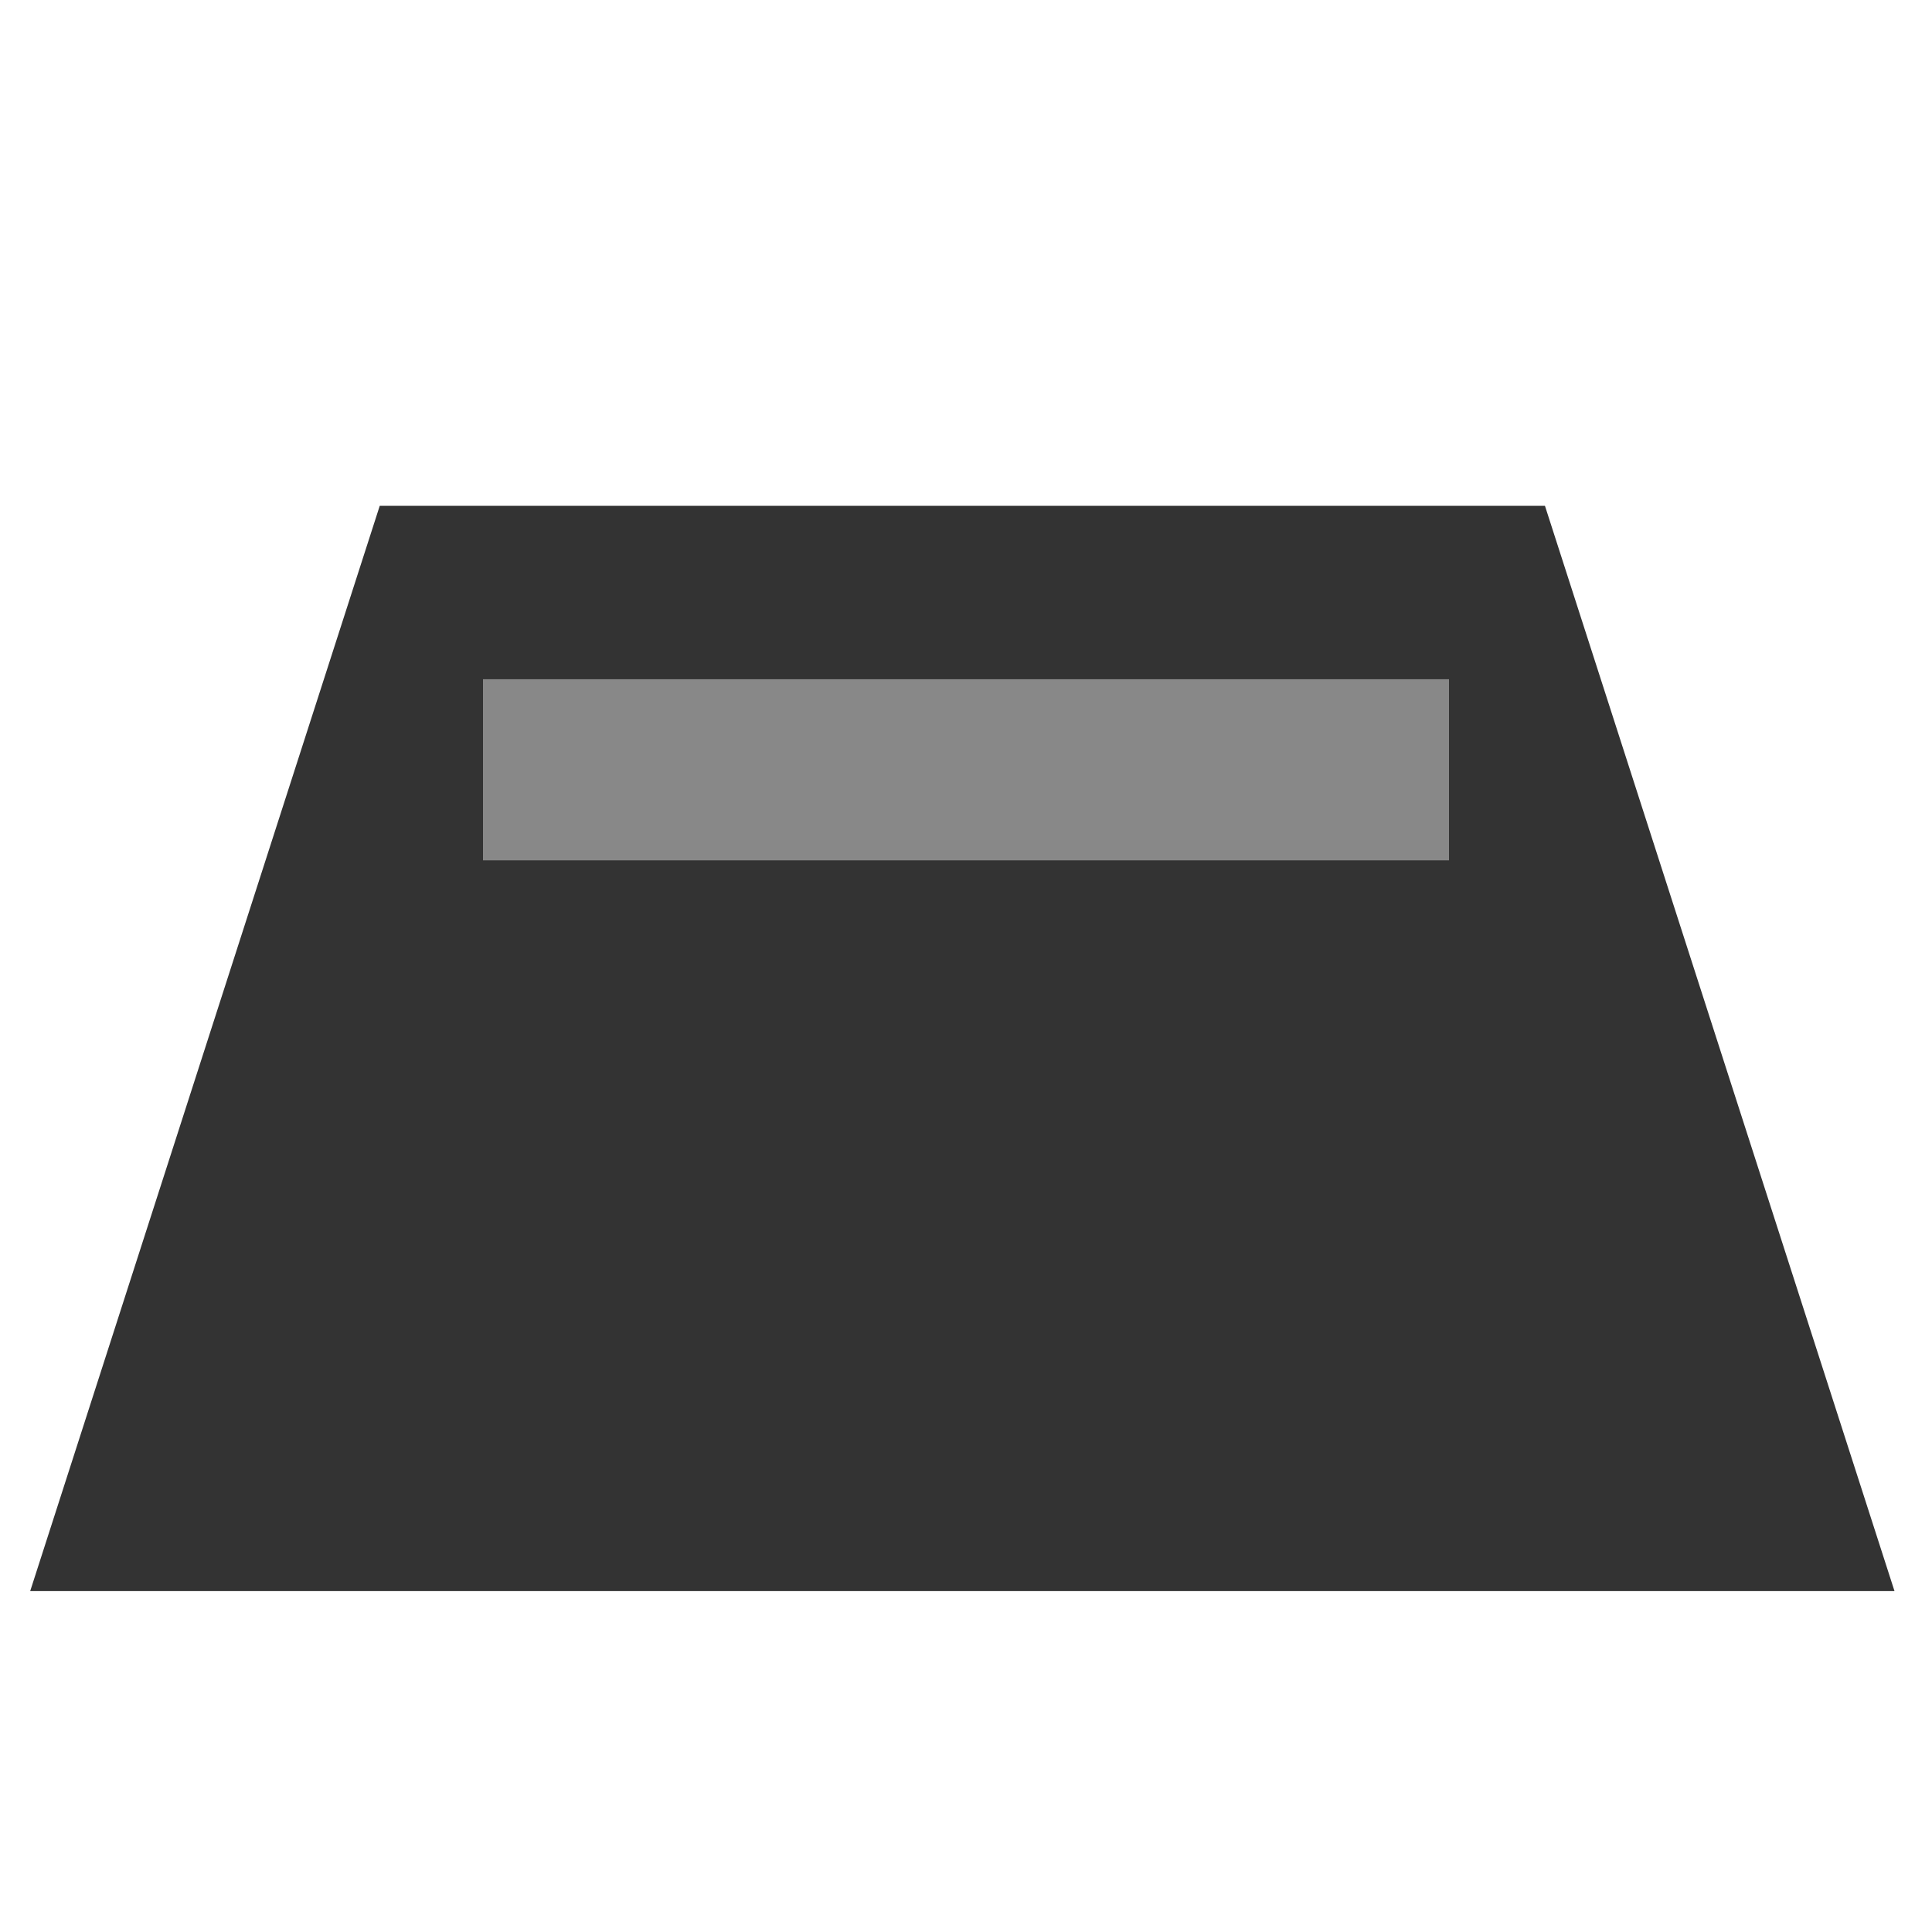
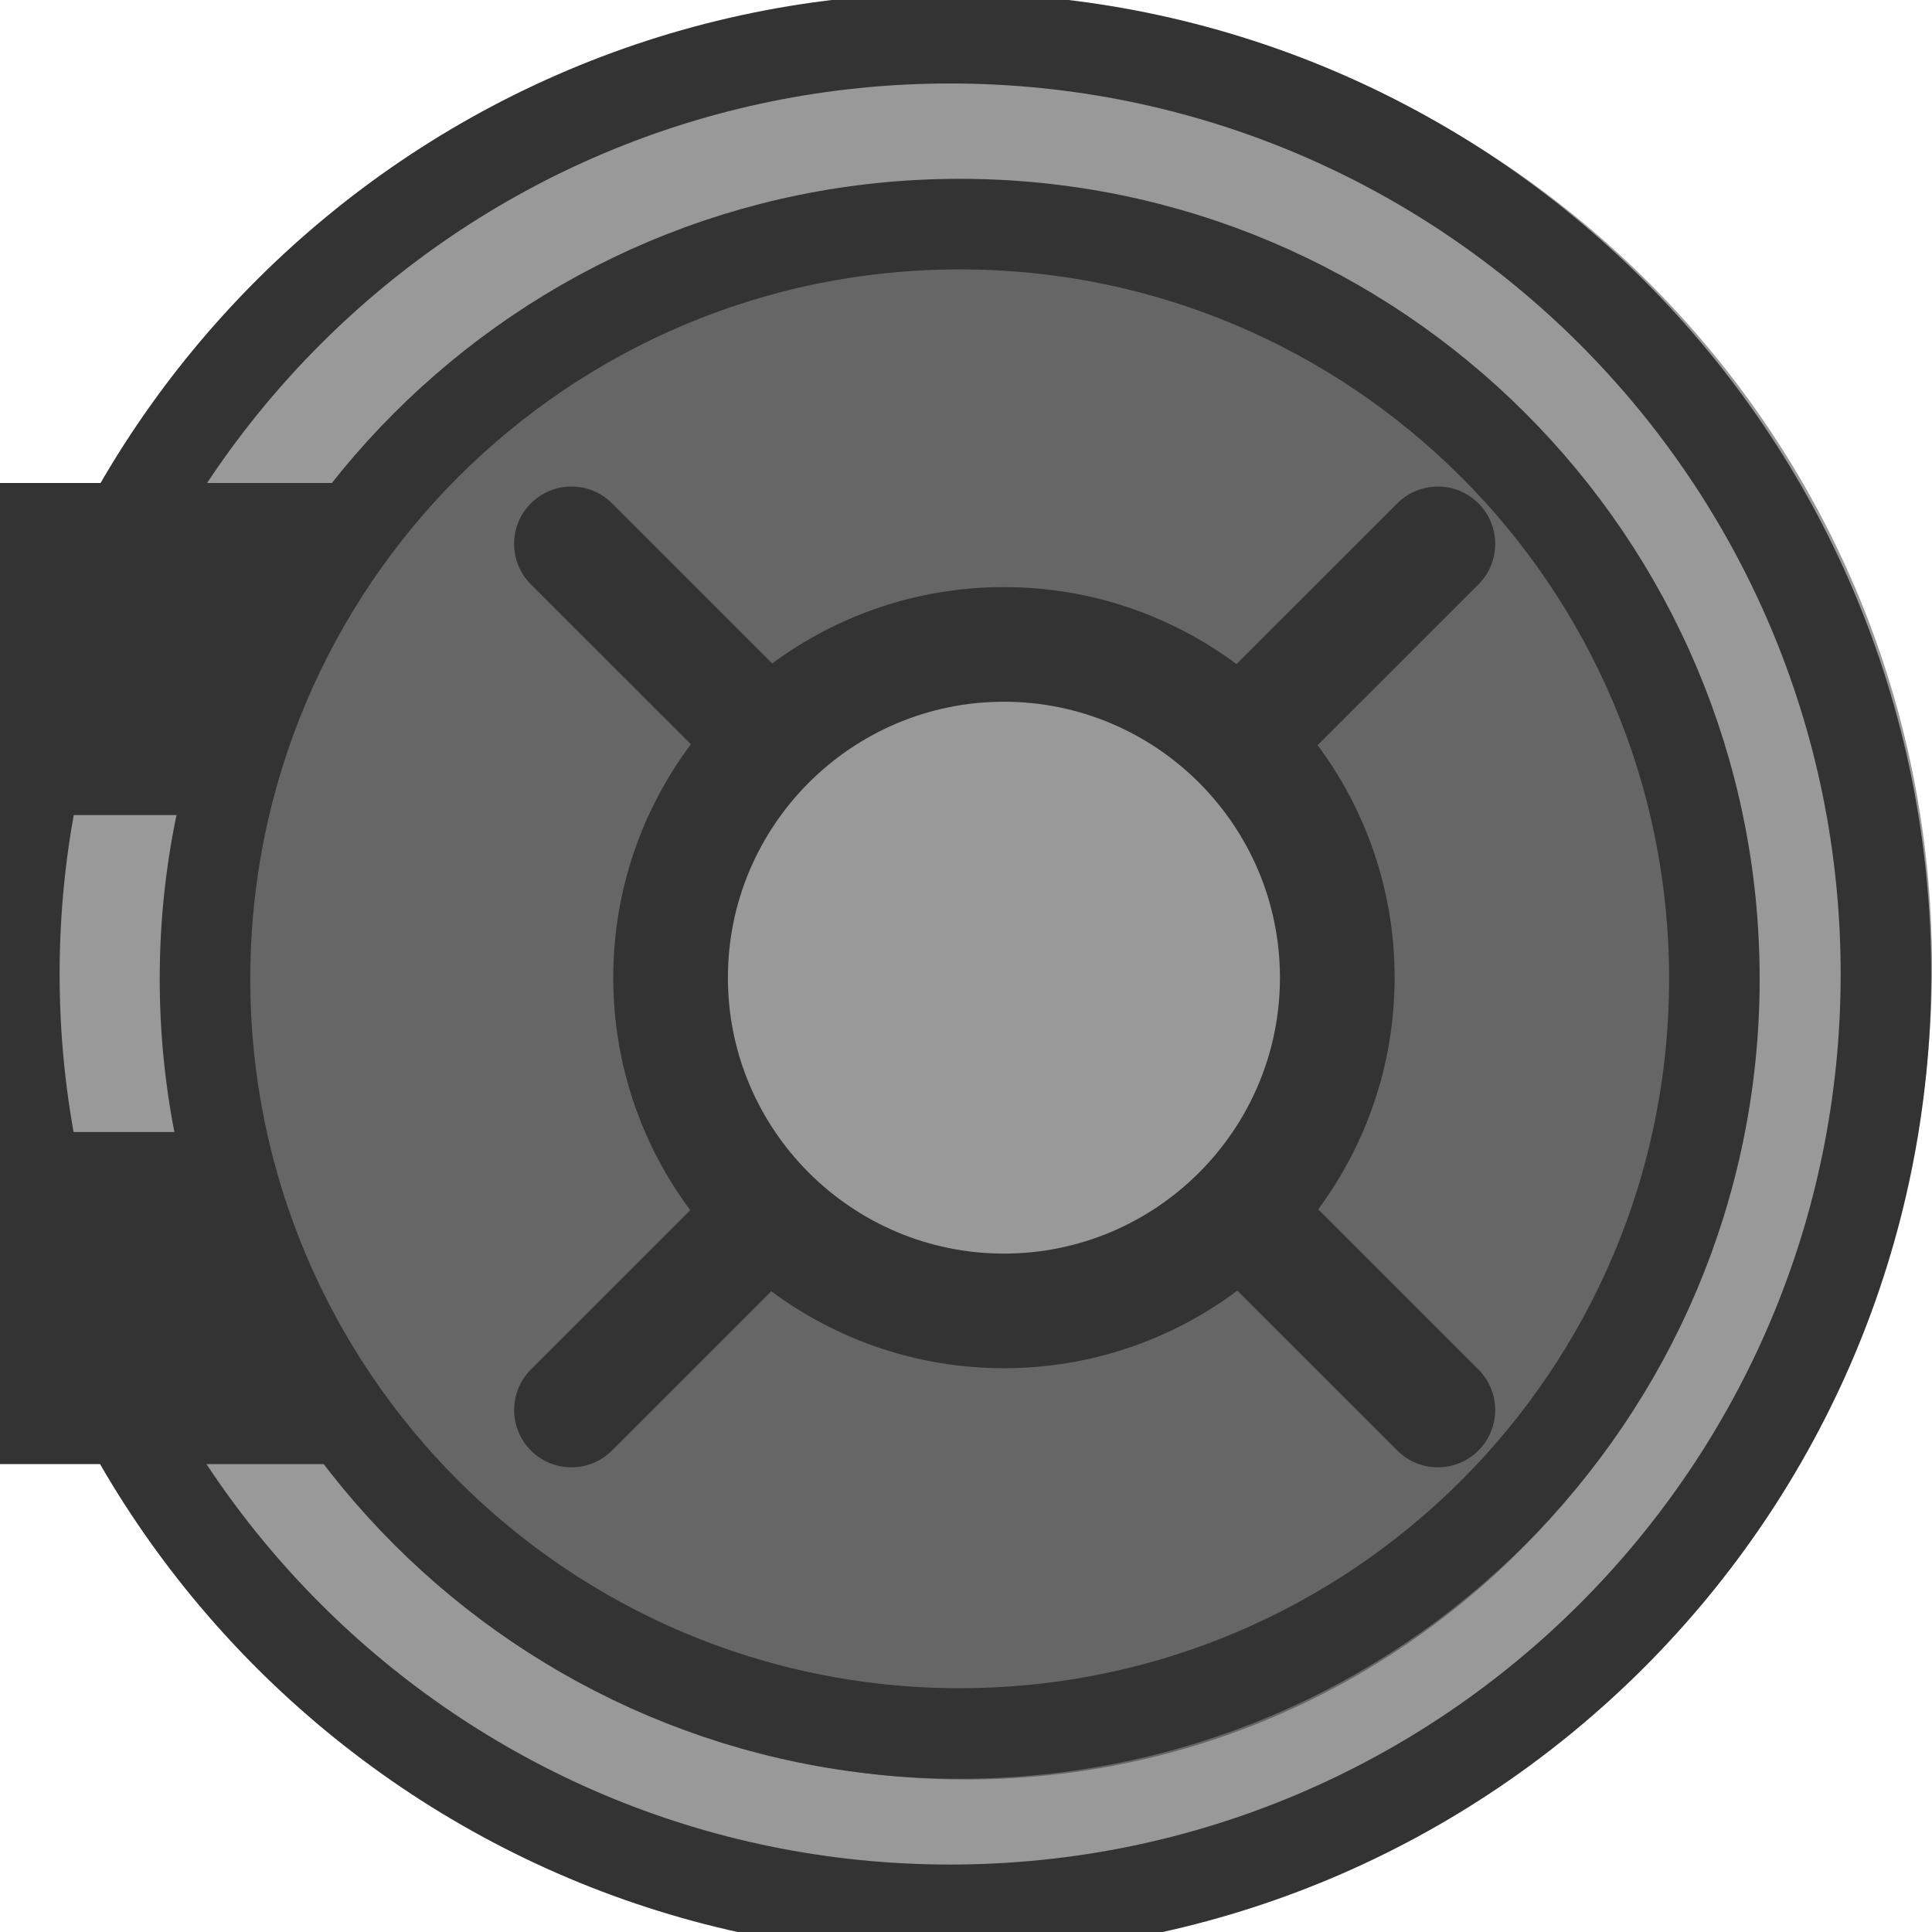
- <svg xmlns="http://www.w3.org/2000/svg" width="100%" height="100%" viewBox="0 0 128 128">
-   <g id="Bombshelter">
-     <g>
-       <path id="svg_2" d="m2,105.415l23.159,-71.903l77.198,0l23.159,71.903l-123.517,0z" fill="#333" />
-       <rect x="32" y="45" width="64" height="12" fill="#888" />
+ <svg xmlns="http://www.w3.org/2000/svg" width="80%" height="80%" viewBox="0 0 128 128">
+   <g id="1">
+     <circle id="svg_6" r="64" cy="64" cx="64" fill="#999" />
+     <rect fill="#333" x="0" y="75" width="22" height="22" id="svg_10" />
+     <rect fill="#333" x="0" y="32" width="22" height="22" id="svg_9" />
+     <circle id="svg_8" r="52" cy="65.898" cx="64" fill="#666" />
+     <circle fill="#999" cx="64" cy="64" r="22" id="svg_5" />
+     <g id="svg_1">
+       <path id="svg_4" d="m35.173,96.101c0.742,0.741 1.714,1.112 2.686,1.112c0.972,0 1.945,-0.371 2.686,-1.112l10.556,-10.553c4.308,3.202 9.641,5.1 15.41,5.1c5.794,0 11.15,-1.913 15.468,-5.14l10.597,10.593c0.742,0.741 1.714,1.112 2.686,1.112c0.972,0 1.945,-0.371 2.686,-1.112c1.484,-1.483 1.484,-3.887 0,-5.37l-10.613,-10.609c3.178,-4.297 5.062,-9.606 5.062,-15.349c0,-5.767 -1.899,-11.099 -5.102,-15.406l10.653,-10.649c1.484,-1.483 1.484,-3.887 0,-5.37c-1.483,-1.483 -3.888,-1.483 -5.372,0l-10.653,10.649c-4.309,-3.202 -9.642,-5.1 -15.411,-5.1c-5.744,0 -11.055,1.882 -15.353,5.059l-10.613,-10.609c-1.484,-1.483 -3.888,-1.483 -5.372,0c-1.484,1.483 -1.484,3.887 0,5.37l10.597,10.593c-3.228,4.317 -5.142,9.671 -5.142,15.463c0,5.767 1.899,11.098 5.102,15.406l-10.556,10.553c-1.483,1.483 -1.483,3.887 0,5.37l0,0zm31.339,-49.609c10.084,0 18.288,8.201 18.288,18.281c0,10.08 -8.204,18.281 -18.288,18.281c-10.084,0 -18.287,-8.201 -18.287,-18.281s8.204,-18.281 18.287,-18.281z" fill="#333" />
+       <circle id="svg_2" r="50" cy="64.848" cx="63.582" fill-opacity="0" stroke-width="6" stroke="#333333" fill="#333" />
+       <circle id="svg_3" r="62" cy="64.531" cx="62.949" fill-opacity="0" stroke-width="6" stroke="#333333" fill="#333" />
    </g>
  </g>
</svg>
